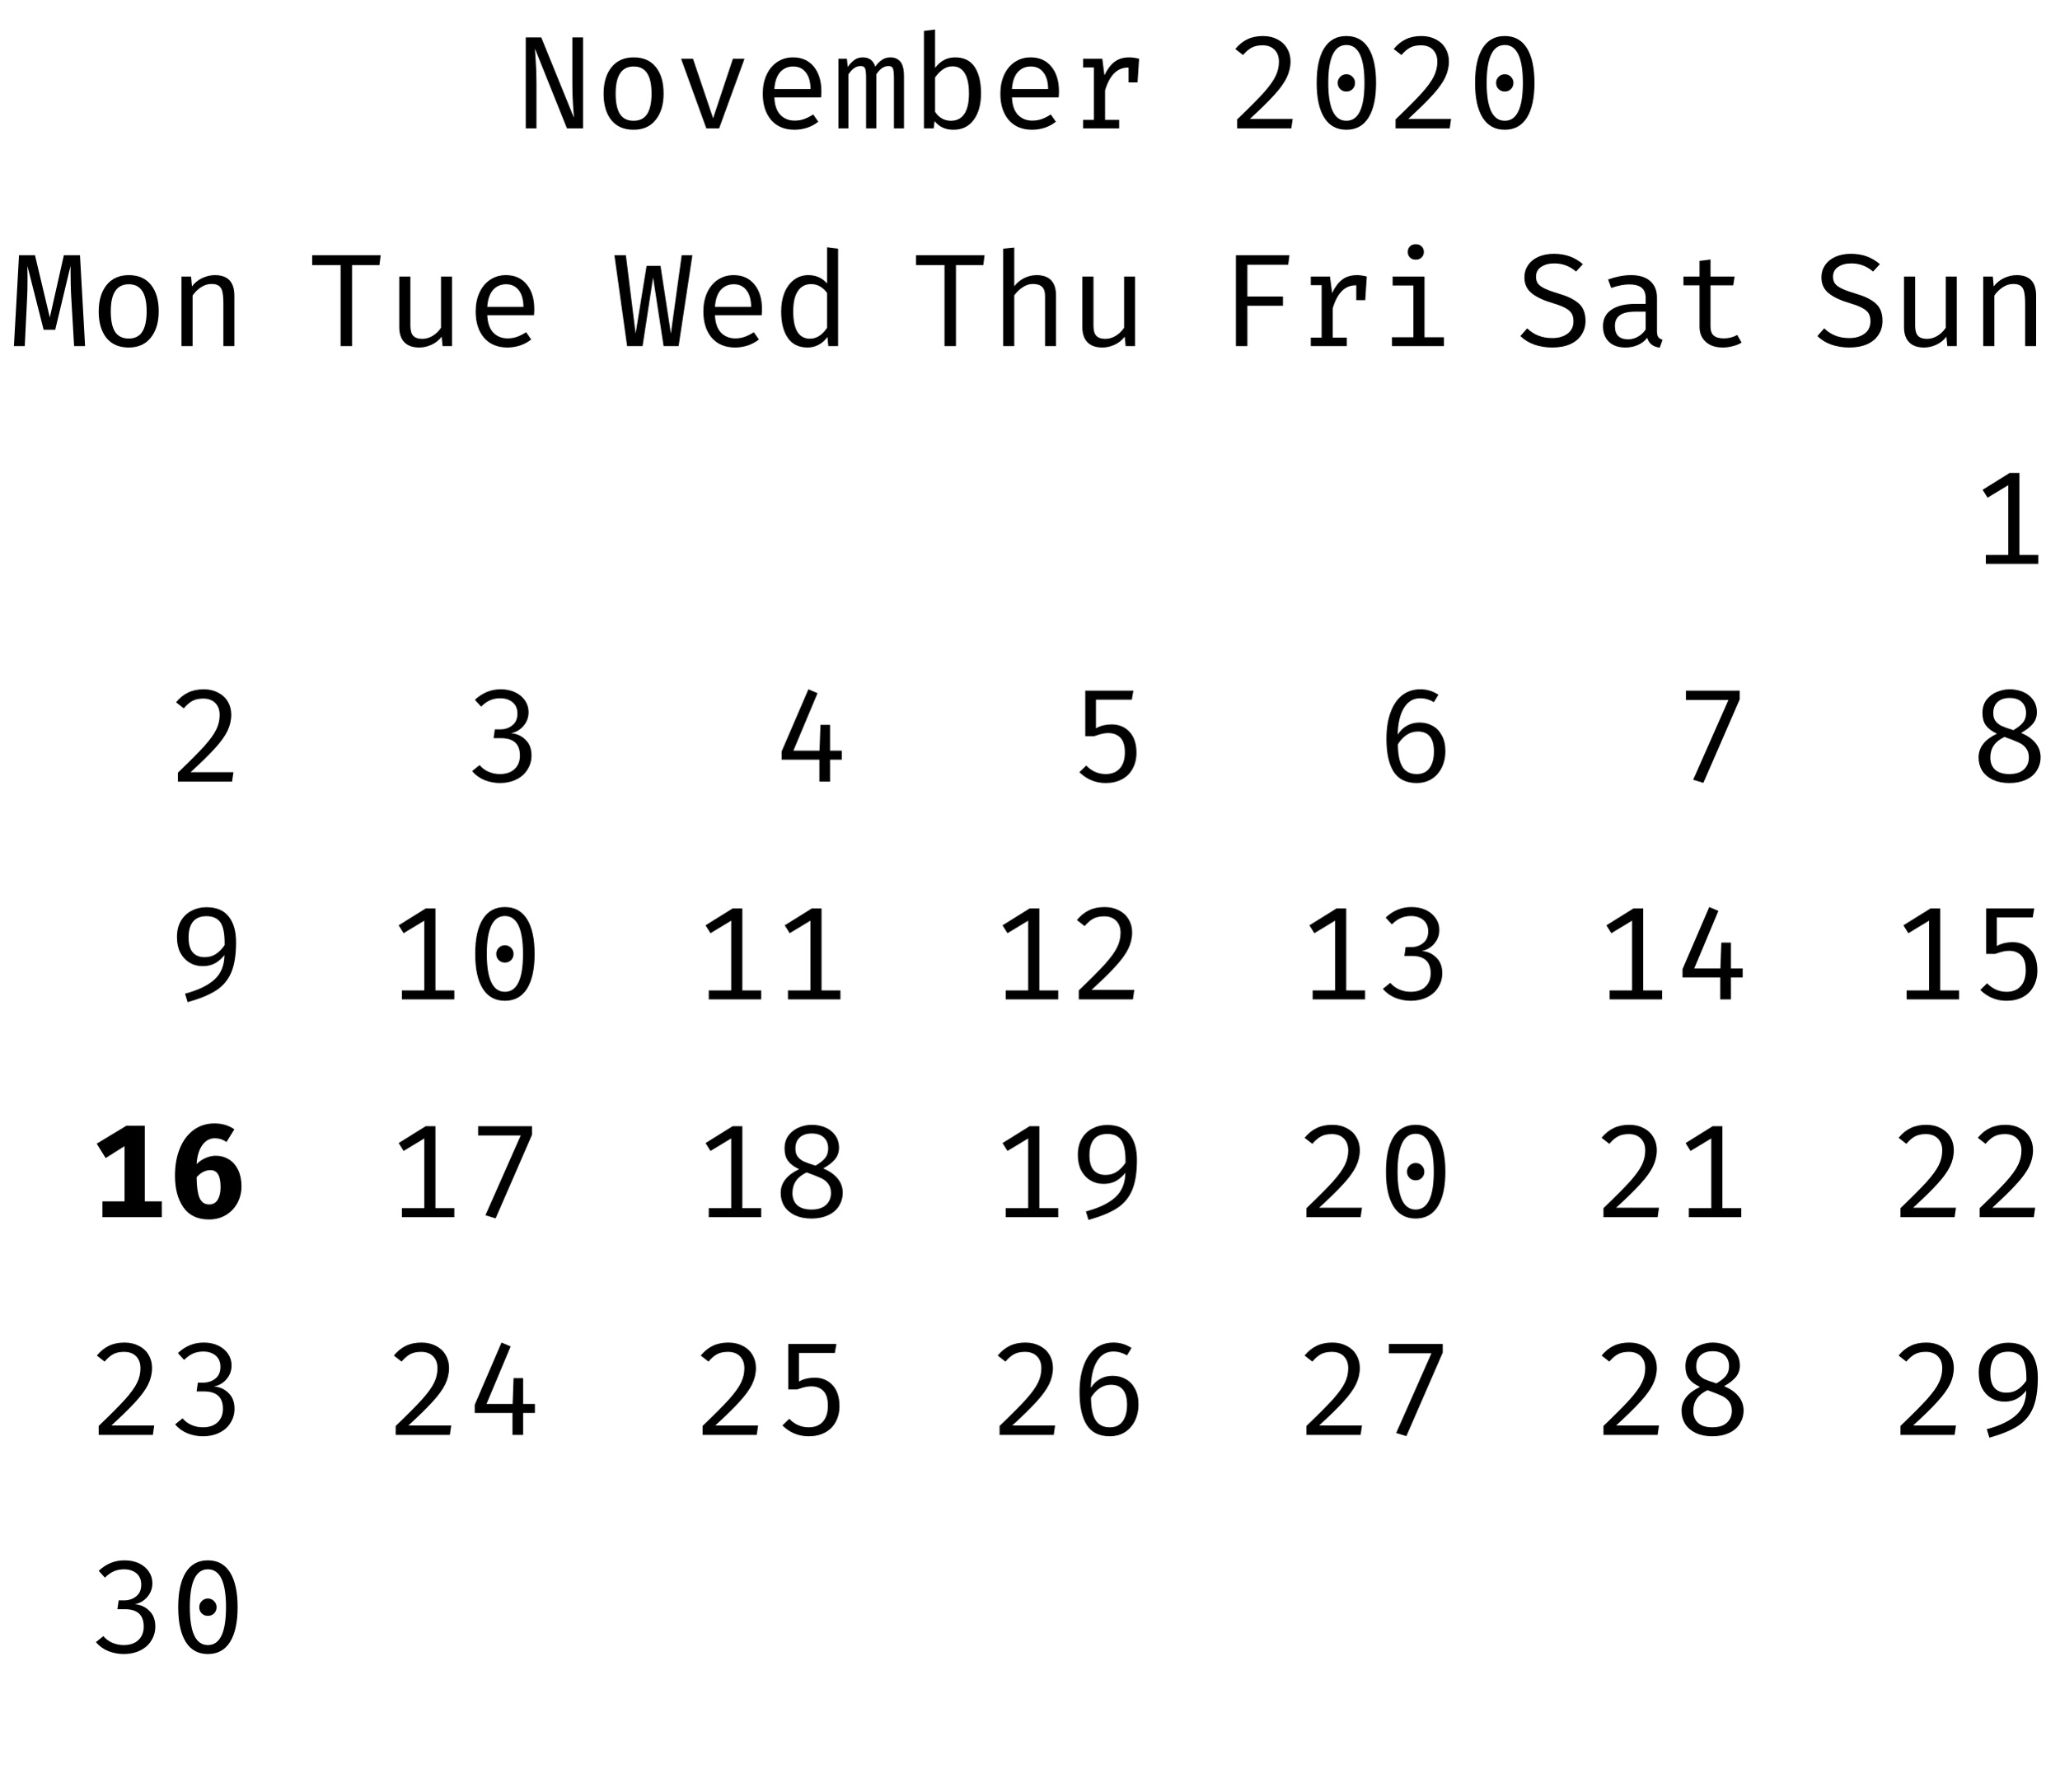
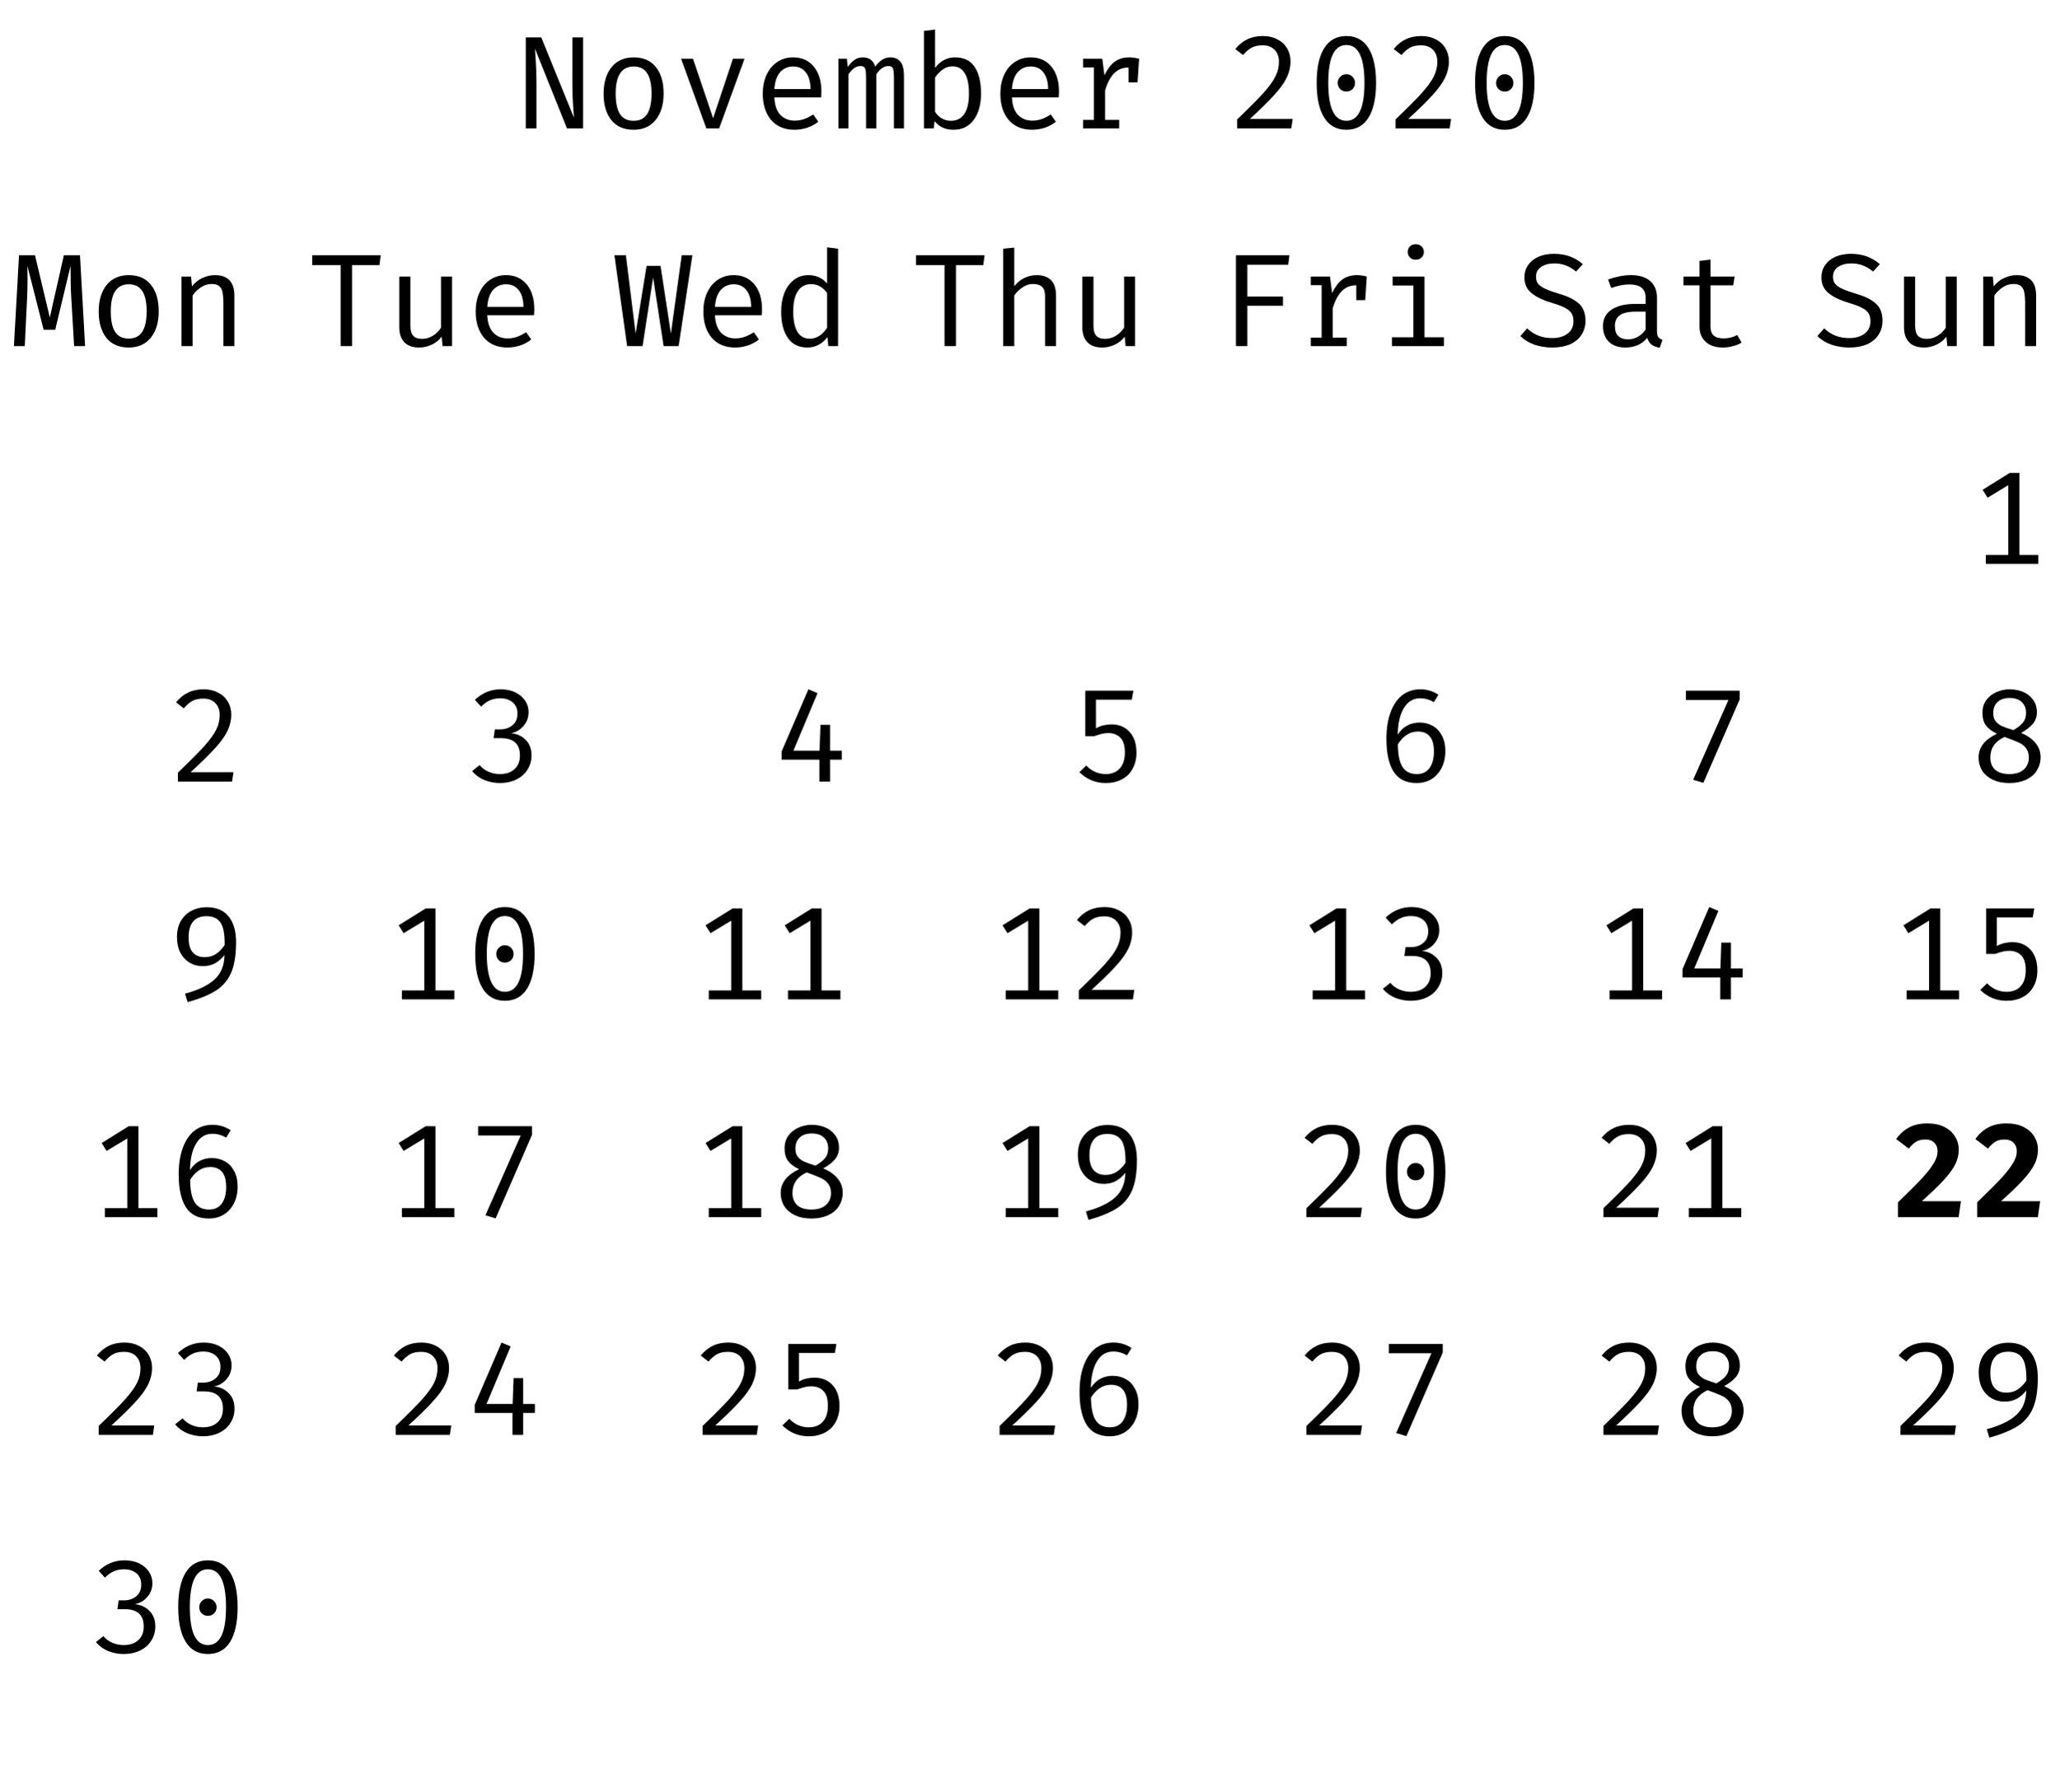
<svg xmlns="http://www.w3.org/2000/svg" xmlns:xlink="http://www.w3.org/1999/xlink" width="208pt" height="181pt" viewBox="0 0 208 181" version="1.1">
  <defs>
    <g>
      <symbol overflow="visible" id="glyph0-0">
        <path style="stroke:none;" d="M 6.797 -14 L 6.797 4.672 L 1.203 4.672 L 1.203 -14 Z M 6.078 -13.297 L 1.938 -13.297 L 1.938 3.969 L 6.078 3.969 Z M 4.094 -2.312 C 4.094 -2.207 4.055 -2.125 3.984 -2.062 C 3.922 -2.008 3.848 -1.984 3.766 -1.984 C 3.672 -1.984 3.586 -2.008 3.516 -2.062 C 3.453 -2.125 3.422 -2.207 3.422 -2.312 L 3.422 -3.422 C 3.891 -3.453 4.207 -3.539 4.375 -3.688 C 4.551 -3.832 4.641 -4.086 4.641 -4.453 C 4.641 -4.742 4.582 -4.969 4.469 -5.125 C 4.352 -5.289 4.141 -5.375 3.828 -5.375 C 3.566 -5.375 3.332 -5.32 3.125 -5.219 C 3.062 -5.195 3.004 -5.188 2.953 -5.188 C 2.859 -5.188 2.781 -5.211 2.719 -5.266 C 2.664 -5.328 2.641 -5.398 2.641 -5.484 C 2.641 -5.66 2.77 -5.789 3.031 -5.875 C 3.289 -5.969 3.57 -6.016 3.875 -6.016 C 4.406 -6.016 4.785 -5.867 5.016 -5.578 C 5.242 -5.297 5.359 -4.93 5.359 -4.484 C 5.359 -4.004 5.258 -3.633 5.062 -3.375 C 4.863 -3.125 4.539 -2.969 4.094 -2.906 Z M 3.297 -1.141 C 3.297 -1.266 3.336 -1.367 3.422 -1.453 C 3.516 -1.547 3.629 -1.594 3.766 -1.594 C 3.891 -1.594 3.992 -1.547 4.078 -1.453 C 4.172 -1.367 4.219 -1.266 4.219 -1.141 C 4.219 -0.992 4.172 -0.875 4.078 -0.781 C 3.992 -0.688 3.891 -0.641 3.766 -0.641 C 3.629 -0.641 3.516 -0.688 3.422 -0.781 C 3.336 -0.875 3.297 -0.992 3.297 -1.141 Z M 3.297 -1.141 " />
      </symbol>
      <symbol overflow="visible" id="glyph0-1">
        <path style="stroke:none;" d="M 2.031 -8.062 C 2.031 -8 2.055 -7.613 2.109 -6.906 C 2.16 -6.195 2.188 -5.426 2.188 -4.594 L 2.188 0 L 1.109 0 L 1.109 -9.188 L 2.672 -9.188 L 5.969 -1.078 L 5.938 -1.562 C 5.852 -2.656 5.812 -3.66 5.812 -4.578 L 5.812 -9.188 L 6.891 -9.188 L 6.891 0 L 5.266 0 Z M 2.031 -8.062 " />
      </symbol>
      <symbol overflow="visible" id="glyph0-2">
        <path style="stroke:none;" d="M 4.016 -7.172 C 4.984 -7.172 5.727 -6.844 6.25 -6.188 C 6.77 -5.539 7.031 -4.648 7.031 -3.516 C 7.031 -2.41 6.766 -1.523 6.234 -0.859 C 5.703 -0.191 4.957 0.141 4 0.141 C 3.031 0.141 2.281 -0.18 1.75 -0.828 C 1.227 -1.484 0.969 -2.375 0.969 -3.5 C 0.969 -4.613 1.234 -5.504 1.766 -6.172 C 2.297 -6.836 3.047 -7.172 4.016 -7.172 Z M 4.016 -6.25 C 3.398 -6.25 2.941 -6.02 2.641 -5.562 C 2.336 -5.113 2.188 -4.426 2.188 -3.5 C 2.188 -2.582 2.332 -1.895 2.625 -1.438 C 2.926 -0.988 3.383 -0.766 4 -0.766 C 4.613 -0.766 5.066 -0.988 5.359 -1.438 C 5.66 -1.895 5.812 -2.586 5.812 -3.516 C 5.812 -4.441 5.66 -5.129 5.359 -5.578 C 5.066 -6.023 4.617 -6.25 4.016 -6.25 Z M 4.016 -6.25 " />
      </symbol>
      <symbol overflow="visible" id="glyph0-3">
        <path style="stroke:none;" d="M 4.641 0 L 3.344 0 L 0.797 -7.031 L 2 -7.031 L 4.031 -1.016 L 6.031 -7.031 L 7.203 -7.031 Z M 4.641 0 " />
      </symbol>
      <symbol overflow="visible" id="glyph0-4">
        <path style="stroke:none;" d="M 2.219 -3.125 C 2.25 -2.344 2.453 -1.754 2.828 -1.359 C 3.211 -0.973 3.691 -0.781 4.266 -0.781 C 4.609 -0.781 4.926 -0.832 5.219 -0.938 C 5.508 -1.039 5.816 -1.195 6.141 -1.406 L 6.656 -0.672 C 6.332 -0.41 5.957 -0.207 5.531 -0.062 C 5.113 0.07 4.691 0.141 4.266 0.141 C 3.254 0.141 2.461 -0.188 1.891 -0.844 C 1.328 -1.508 1.047 -2.395 1.047 -3.5 C 1.047 -4.207 1.172 -4.836 1.422 -5.391 C 1.672 -5.941 2.023 -6.375 2.484 -6.688 C 2.953 -7.008 3.492 -7.172 4.109 -7.172 C 4.992 -7.172 5.691 -6.859 6.203 -6.234 C 6.711 -5.617 6.969 -4.781 6.969 -3.719 C 6.969 -3.508 6.957 -3.312 6.938 -3.125 Z M 4.125 -6.25 C 3.582 -6.25 3.141 -6.055 2.797 -5.672 C 2.461 -5.285 2.27 -4.719 2.219 -3.969 L 5.875 -3.969 C 5.863 -4.707 5.703 -5.27 5.391 -5.656 C 5.086 -6.051 4.664 -6.25 4.125 -6.25 Z M 4.125 -6.25 " />
      </symbol>
      <symbol overflow="visible" id="glyph0-5">
        <path style="stroke:none;" d="M 5.953 -7.172 C 6.359 -7.172 6.688 -7.031 6.938 -6.75 C 7.188 -6.469 7.312 -5.957 7.312 -5.219 L 7.312 0 L 6.297 0 L 6.297 -5.031 C 6.297 -5.52 6.266 -5.852 6.203 -6.031 C 6.141 -6.207 5.988 -6.297 5.75 -6.297 C 5.289 -6.297 4.879 -6.016 4.516 -5.453 L 4.516 0 L 3.484 0 L 3.484 -5.031 C 3.484 -5.52 3.453 -5.852 3.391 -6.031 C 3.328 -6.207 3.176 -6.297 2.938 -6.297 C 2.477 -6.297 2.066 -6.016 1.703 -5.453 L 1.703 0 L 0.688 0 L 0.688 -7.031 L 1.547 -7.031 L 1.625 -6.203 C 1.844 -6.504 2.066 -6.738 2.297 -6.906 C 2.535 -7.082 2.816 -7.172 3.141 -7.172 C 3.797 -7.172 4.219 -6.859 4.406 -6.234 C 4.625 -6.535 4.852 -6.766 5.094 -6.922 C 5.332 -7.086 5.617 -7.172 5.953 -7.172 Z M 5.953 -7.172 " />
      </symbol>
      <symbol overflow="visible" id="glyph0-6">
        <path style="stroke:none;" d="M 2.453 -6.109 C 2.992 -6.816 3.664 -7.172 4.469 -7.172 C 5.363 -7.172 6.023 -6.848 6.453 -6.203 C 6.879 -5.566 7.094 -4.672 7.094 -3.516 C 7.094 -2.41 6.848 -1.523 6.359 -0.859 C 5.867 -0.191 5.188 0.141 4.312 0.141 C 3.5 0.141 2.863 -0.148 2.406 -0.734 L 2.312 0 L 1.328 0 L 1.328 -9.844 L 2.453 -9.984 Z M 4.047 -0.766 C 4.641 -0.766 5.094 -0.992 5.406 -1.453 C 5.719 -1.91 5.875 -2.598 5.875 -3.516 C 5.875 -4.422 5.734 -5.102 5.453 -5.562 C 5.172 -6.031 4.758 -6.266 4.219 -6.266 C 3.852 -6.266 3.52 -6.156 3.219 -5.938 C 2.926 -5.727 2.672 -5.461 2.453 -5.141 L 2.453 -1.672 C 2.641 -1.379 2.867 -1.156 3.141 -1 C 3.422 -0.844 3.723 -0.766 4.047 -0.766 Z M 4.047 -0.766 " />
      </symbol>
      <symbol overflow="visible" id="glyph0-7">
        <path style="stroke:none;" d="M 6.078 -7.172 C 6.359 -7.172 6.688 -7.125 7.062 -7.031 L 6.906 -4.641 L 6 -4.641 L 6 -6.141 L 5.938 -6.141 C 4.852 -6.141 4.082 -5.367 3.625 -3.828 L 3.625 -0.859 L 5.047 -0.859 L 5.047 0 L 1.406 0 L 1.406 -0.859 L 2.5 -0.859 L 2.5 -6.156 L 1.406 -6.156 L 1.406 -7.031 L 3.344 -7.031 L 3.562 -5.359 C 3.844 -5.961 4.18 -6.414 4.578 -6.719 C 4.973 -7.02 5.473 -7.172 6.078 -7.172 Z M 6.078 -7.172 " />
      </symbol>
      <symbol overflow="visible" id="glyph0-8">
        <path style="stroke:none;" d="" />
      </symbol>
      <symbol overflow="visible" id="glyph0-9">
        <path style="stroke:none;" d="M 3.578 -9.328 C 4.141 -9.328 4.629 -9.211 5.047 -8.984 C 5.473 -8.766 5.797 -8.461 6.016 -8.078 C 6.242 -7.691 6.359 -7.254 6.359 -6.766 C 6.359 -6.203 6.227 -5.648 5.969 -5.109 C 5.707 -4.578 5.285 -3.992 4.703 -3.359 C 4.129 -2.723 3.312 -1.922 2.25 -0.953 L 6.578 -0.953 L 6.438 0 L 0.969 0 L 0.969 -0.906 C 2.164 -2.051 3.055 -2.945 3.641 -3.594 C 4.223 -4.25 4.625 -4.805 4.844 -5.266 C 5.07 -5.723 5.188 -6.211 5.188 -6.734 C 5.188 -7.242 5.039 -7.645 4.75 -7.938 C 4.457 -8.238 4.051 -8.391 3.531 -8.391 C 3.094 -8.391 2.727 -8.312 2.438 -8.156 C 2.156 -8.008 1.863 -7.758 1.562 -7.406 L 0.781 -8.016 C 1.145 -8.461 1.551 -8.789 2 -9 C 2.445 -9.219 2.973 -9.328 3.578 -9.328 Z M 3.578 -9.328 " />
      </symbol>
      <symbol overflow="visible" id="glyph0-10">
        <path style="stroke:none;" d="M 4 -9.328 C 4.977 -9.328 5.723 -8.922 6.234 -8.109 C 6.742 -7.297 7 -6.125 7 -4.594 C 7 -3.062 6.742 -1.891 6.234 -1.078 C 5.723 -0.266 4.977 0.141 4 0.141 C 3.02 0.141 2.273 -0.266 1.766 -1.078 C 1.254 -1.891 1 -3.062 1 -4.594 C 1 -6.125 1.254 -7.297 1.766 -8.109 C 2.273 -8.922 3.02 -9.328 4 -9.328 Z M 4 -8.422 C 2.781 -8.422 2.172 -7.145 2.172 -4.594 C 2.172 -2.039 2.781 -0.766 4 -0.766 C 5.219 -0.766 5.828 -2.039 5.828 -4.594 C 5.828 -7.145 5.219 -8.422 4 -8.422 Z M 4 -5.469 C 4.25 -5.469 4.457 -5.379 4.625 -5.203 C 4.789 -5.035 4.875 -4.832 4.875 -4.594 C 4.875 -4.344 4.789 -4.133 4.625 -3.969 C 4.457 -3.801 4.25 -3.719 4 -3.719 C 3.75 -3.719 3.539 -3.801 3.375 -3.969 C 3.207 -4.133 3.125 -4.344 3.125 -4.594 C 3.125 -4.832 3.207 -5.035 3.375 -5.203 C 3.539 -5.379 3.75 -5.469 4 -5.469 Z M 4 -5.469 " />
      </symbol>
      <symbol overflow="visible" id="glyph0-11">
        <path style="stroke:none;" d="M 7.156 -2.547 C 7.156 -2.016 7.02 -1.547 6.75 -1.141 C 6.488 -0.734 6.102 -0.414 5.594 -0.188 C 5.094 0.031 4.492 0.141 3.797 0.141 C 3.129 0.141 2.52 0.039 1.969 -0.156 C 1.426 -0.352 0.961 -0.641 0.578 -1.016 L 1.266 -1.797 C 1.598 -1.473 1.973 -1.227 2.391 -1.062 C 2.805 -0.895 3.281 -0.812 3.812 -0.812 C 4.414 -0.812 4.922 -0.957 5.328 -1.25 C 5.734 -1.539 5.938 -1.961 5.938 -2.516 C 5.938 -2.828 5.879 -3.082 5.766 -3.281 C 5.648 -3.488 5.445 -3.672 5.156 -3.828 C 4.875 -3.992 4.469 -4.156 3.938 -4.312 C 2.945 -4.602 2.207 -4.945 1.719 -5.344 C 1.227 -5.738 0.984 -6.273 0.984 -6.953 C 0.984 -7.41 1.109 -7.82 1.359 -8.188 C 1.609 -8.551 1.957 -8.832 2.406 -9.031 C 2.863 -9.227 3.379 -9.328 3.953 -9.328 C 4.555 -9.328 5.098 -9.238 5.578 -9.062 C 6.055 -8.883 6.492 -8.625 6.891 -8.281 L 6.203 -7.531 C 5.566 -8.082 4.832 -8.359 4 -8.359 C 3.469 -8.359 3.023 -8.238 2.672 -8 C 2.328 -7.77 2.156 -7.438 2.156 -7 C 2.156 -6.727 2.223 -6.5 2.359 -6.312 C 2.504 -6.125 2.742 -5.953 3.078 -5.797 C 3.41 -5.641 3.875 -5.473 4.469 -5.297 C 5.32 -5.055 5.984 -4.734 6.453 -4.328 C 6.922 -3.93 7.156 -3.336 7.156 -2.547 Z M 7.156 -2.547 " />
      </symbol>
      <symbol overflow="visible" id="glyph0-12">
        <path style="stroke:none;" d="M 2.453 -2.047 C 2.453 -1.586 2.547 -1.254 2.734 -1.047 C 2.93 -0.836 3.234 -0.734 3.641 -0.734 C 4.016 -0.734 4.375 -0.836 4.719 -1.047 C 5.062 -1.266 5.336 -1.535 5.547 -1.859 L 5.547 -7.031 L 6.656 -7.031 L 6.656 0 L 5.703 0 L 5.609 -0.953 C 5.336 -0.598 5 -0.328 4.594 -0.141 C 4.188 0.047 3.773 0.141 3.359 0.141 C 2.691 0.141 2.188 -0.035 1.844 -0.391 C 1.5 -0.742 1.328 -1.254 1.328 -1.922 L 1.328 -7.031 L 2.453 -7.031 Z M 2.453 -2.047 " />
      </symbol>
      <symbol overflow="visible" id="glyph0-13">
        <path style="stroke:none;" d="M 1.328 -7.031 L 2.297 -7.031 L 2.391 -6.031 C 2.66 -6.395 3.004 -6.676 3.422 -6.875 C 3.848 -7.07 4.273 -7.172 4.703 -7.172 C 6.016 -7.172 6.672 -6.477 6.672 -5.094 L 6.672 0 L 5.562 0 L 5.562 -4.266 C 5.562 -4.785 5.531 -5.18 5.469 -5.453 C 5.414 -5.734 5.301 -5.941 5.125 -6.078 C 4.957 -6.211 4.703 -6.281 4.359 -6.281 C 3.973 -6.281 3.609 -6.16 3.266 -5.922 C 2.93 -5.691 2.66 -5.422 2.453 -5.109 L 2.453 0 L 1.328 0 Z M 1.328 -7.031 " />
      </symbol>
      <symbol overflow="visible" id="glyph0-14">
        <path style="stroke:none;" d="M 6.891 -0.906 L 6.891 0 L 1.594 0 L 1.594 -0.906 L 3.859 -0.906 L 3.859 -7.953 L 1.766 -6.688 L 1.266 -7.484 L 4 -9.188 L 4.984 -9.188 L 4.984 -0.906 Z M 6.891 -0.906 " />
      </symbol>
      <symbol overflow="visible" id="glyph0-15">
        <path style="stroke:none;" d="M 7.594 0 L 6.484 0 L 6.203 -4.797 C 6.148 -5.641 6.125 -6.742 6.125 -8.109 L 4.578 -1.656 L 3.406 -1.656 L 1.766 -8.109 C 1.773 -7.797 1.781 -7.375 1.781 -6.844 C 1.781 -6.02 1.766 -5.336 1.734 -4.797 L 1.5 0 L 0.406 0 L 0.922 -9.188 L 2.531 -9.188 L 4.031 -2.891 L 5.453 -9.188 L 7.078 -9.188 Z M 7.594 0 " />
      </symbol>
      <symbol overflow="visible" id="glyph0-16">
        <path style="stroke:none;" d="M 4.562 0 L 3.406 0 L 3.406 -8.188 L 0.531 -8.188 L 0.531 -9.188 L 7.453 -9.188 L 7.328 -8.188 L 4.562 -8.188 Z M 4.562 0 " />
      </symbol>
      <symbol overflow="visible" id="glyph0-17">
        <path style="stroke:none;" d="M 3.578 -9.328 C 4.141 -9.328 4.633 -9.223 5.062 -9.016 C 5.488 -8.805 5.816 -8.523 6.047 -8.172 C 6.273 -7.828 6.391 -7.445 6.391 -7.031 C 6.391 -6.488 6.219 -6.02 5.875 -5.625 C 5.531 -5.227 5.109 -4.984 4.609 -4.891 C 5.191 -4.848 5.68 -4.629 6.078 -4.234 C 6.484 -3.848 6.688 -3.316 6.688 -2.641 C 6.688 -2.117 6.551 -1.645 6.281 -1.219 C 6.02 -0.789 5.645 -0.457 5.156 -0.219 C 4.676 0.02 4.125 0.141 3.5 0.141 C 2.957 0.141 2.438 0.039 1.938 -0.156 C 1.438 -0.363 1.02 -0.664 0.688 -1.062 L 1.438 -1.672 C 1.688 -1.379 1.988 -1.156 2.344 -1 C 2.707 -0.844 3.086 -0.766 3.484 -0.766 C 4.117 -0.766 4.613 -0.93 4.969 -1.266 C 5.332 -1.598 5.516 -2.055 5.516 -2.641 C 5.516 -3.805 4.879 -4.391 3.609 -4.391 L 2.859 -4.391 L 2.984 -5.281 L 3.531 -5.281 C 4.008 -5.281 4.414 -5.414 4.75 -5.688 C 5.094 -5.957 5.266 -6.352 5.266 -6.875 C 5.266 -7.363 5.102 -7.742 4.781 -8.016 C 4.457 -8.285 4.039 -8.422 3.531 -8.422 C 3.145 -8.422 2.801 -8.352 2.5 -8.219 C 2.207 -8.094 1.906 -7.879 1.594 -7.578 L 0.969 -8.266 C 1.719 -8.973 2.586 -9.328 3.578 -9.328 Z M 3.578 -9.328 " />
      </symbol>
      <symbol overflow="visible" id="glyph0-18">
        <path style="stroke:none;" d="M 6.547 0 L 5.031 0 L 3.969 -6.938 L 2.906 0 L 1.344 0 L 0.062 -9.188 L 1.219 -9.188 L 2.203 -1.266 L 3.312 -8.109 L 4.719 -8.109 L 5.766 -1.266 L 6.859 -9.188 L 7.938 -9.188 Z M 6.547 0 " />
      </symbol>
      <symbol overflow="visible" id="glyph0-19">
        <path style="stroke:none;" d="M 6.656 -9.844 L 6.656 0 L 5.672 0 L 5.578 -0.922 C 5.316 -0.566 5.016 -0.301 4.672 -0.125 C 4.336 0.051 3.973 0.141 3.578 0.141 C 2.691 0.141 2.023 -0.18 1.578 -0.828 C 1.129 -1.473 0.906 -2.363 0.906 -3.5 C 0.906 -4.207 1.016 -4.836 1.234 -5.391 C 1.461 -5.941 1.781 -6.375 2.188 -6.688 C 2.602 -7.008 3.094 -7.172 3.656 -7.172 C 4.426 -7.172 5.055 -6.891 5.547 -6.328 L 5.547 -9.984 Z M 3.938 -6.266 C 3.352 -6.266 2.906 -6.031 2.594 -5.562 C 2.281 -5.102 2.125 -4.414 2.125 -3.5 C 2.125 -2.594 2.266 -1.906 2.547 -1.438 C 2.836 -0.977 3.258 -0.75 3.812 -0.75 C 4.477 -0.75 5.055 -1.117 5.547 -1.859 L 5.547 -5.359 C 5.348 -5.648 5.109 -5.875 4.828 -6.031 C 4.555 -6.188 4.258 -6.266 3.938 -6.266 Z M 3.938 -6.266 " />
      </symbol>
      <symbol overflow="visible" id="glyph0-20">
        <path style="stroke:none;" d="M 7.031 -2.219 L 5.844 -2.219 L 5.844 0 L 4.766 0 L 4.766 -2.219 L 0.953 -2.219 L 0.953 -3.047 L 3.656 -9.328 L 4.578 -8.938 L 2.141 -3.125 L 4.781 -3.125 L 4.875 -5.734 L 5.844 -5.734 L 5.844 -3.125 L 7.031 -3.125 Z M 7.031 -2.219 " />
      </symbol>
      <symbol overflow="visible" id="glyph0-21">
        <path style="stroke:none;" d="M 2.453 -6.047 C 2.723 -6.398 3.055 -6.676 3.453 -6.875 C 3.859 -7.07 4.273 -7.172 4.703 -7.172 C 6.016 -7.172 6.672 -6.477 6.672 -5.094 L 6.672 0 L 5.562 0 L 5.562 -5.078 C 5.562 -5.492 5.461 -5.797 5.266 -5.984 C 5.066 -6.18 4.754 -6.281 4.328 -6.281 C 3.961 -6.281 3.609 -6.16 3.266 -5.922 C 2.93 -5.691 2.66 -5.426 2.453 -5.125 L 2.453 0 L 1.328 0 L 1.328 -9.844 L 2.453 -9.953 Z M 2.453 -6.047 " />
      </symbol>
      <symbol overflow="visible" id="glyph0-22">
        <path style="stroke:none;" d="M 6.328 -8.281 L 2.703 -8.281 L 2.703 -5.391 C 2.961 -5.535 3.219 -5.633 3.469 -5.688 C 3.727 -5.75 4 -5.781 4.281 -5.781 C 5.039 -5.781 5.648 -5.523 6.109 -5.016 C 6.566 -4.516 6.797 -3.812 6.797 -2.906 C 6.797 -2.301 6.664 -1.766 6.406 -1.297 C 6.156 -0.836 5.797 -0.484 5.328 -0.234 C 4.859 0.016 4.312 0.141 3.688 0.141 C 2.664 0.141 1.781 -0.223 1.031 -0.953 L 1.719 -1.625 C 2.281 -1.051 2.938 -0.766 3.688 -0.766 C 4.301 -0.766 4.773 -0.953 5.109 -1.328 C 5.453 -1.703 5.625 -2.242 5.625 -2.953 C 5.625 -3.641 5.473 -4.133 5.172 -4.438 C 4.867 -4.75 4.461 -4.906 3.953 -4.906 C 3.711 -4.906 3.492 -4.879 3.297 -4.828 C 3.109 -4.785 2.852 -4.707 2.531 -4.594 L 1.625 -4.594 L 1.625 -9.188 L 6.484 -9.188 Z M 6.328 -8.281 " />
      </symbol>
      <symbol overflow="visible" id="glyph0-23">
        <path style="stroke:none;" d="M 3 -5.016 L 6.594 -5.016 L 6.594 -4.078 L 3 -4.078 L 3 0 L 1.844 0 L 1.844 -9.188 L 7.25 -9.188 L 7.125 -8.219 L 3 -8.219 Z M 3 -5.016 " />
      </symbol>
      <symbol overflow="visible" id="glyph0-24">
        <path style="stroke:none;" d="M 4 -10.297 C 4.25 -10.297 4.445 -10.223 4.594 -10.078 C 4.75 -9.93 4.828 -9.742 4.828 -9.516 C 4.828 -9.285 4.75 -9.098 4.594 -8.953 C 4.445 -8.805 4.25 -8.734 4 -8.734 C 3.758 -8.734 3.566 -8.805 3.422 -8.953 C 3.273 -9.098 3.203 -9.285 3.203 -9.516 C 3.203 -9.742 3.273 -9.93 3.422 -10.078 C 3.566 -10.223 3.758 -10.297 4 -10.297 Z M 4.891 -0.891 L 6.859 -0.891 L 6.859 0 L 1.609 0 L 1.609 -0.891 L 3.766 -0.891 L 3.766 -6.125 L 1.672 -6.125 L 1.672 -7.031 L 4.891 -7.031 Z M 4.891 -0.891 " />
      </symbol>
      <symbol overflow="visible" id="glyph0-25">
        <path style="stroke:none;" d="M 4.391 -5.969 C 4.879 -5.969 5.316 -5.859 5.703 -5.641 C 6.098 -5.43 6.41 -5.109 6.641 -4.672 C 6.879 -4.242 7 -3.719 7 -3.094 C 7 -2.438 6.867 -1.859 6.609 -1.359 C 6.348 -0.867 6 -0.492 5.562 -0.234 C 5.133 0.016 4.648 0.141 4.109 0.141 C 3.035 0.141 2.254 -0.242 1.766 -1.016 C 1.285 -1.785 1.047 -2.891 1.047 -4.328 C 1.047 -5.336 1.18 -6.219 1.453 -6.969 C 1.723 -7.727 2.113 -8.312 2.625 -8.719 C 3.145 -9.125 3.758 -9.328 4.469 -9.328 C 5.133 -9.328 5.742 -9.145 6.297 -8.781 L 5.844 -8.031 C 5.414 -8.289 4.953 -8.422 4.453 -8.422 C 3.754 -8.422 3.207 -8.094 2.812 -7.438 C 2.414 -6.781 2.207 -5.883 2.188 -4.75 C 2.469 -5.176 2.789 -5.484 3.156 -5.672 C 3.52 -5.867 3.93 -5.969 4.391 -5.969 Z M 4.109 -0.766 C 4.672 -0.766 5.098 -0.961 5.391 -1.359 C 5.691 -1.766 5.844 -2.328 5.844 -3.047 C 5.844 -4.391 5.301 -5.062 4.219 -5.062 C 3.789 -5.062 3.406 -4.941 3.062 -4.703 C 2.727 -4.473 2.441 -4.16 2.203 -3.766 C 2.211 -2.723 2.367 -1.961 2.672 -1.484 C 2.973 -1.004 3.453 -0.766 4.109 -0.766 Z M 4.109 -0.766 " />
      </symbol>
      <symbol overflow="visible" id="glyph0-26">
        <path style="stroke:none;" d="M 6.375 -1.531 C 6.375 -1.258 6.414 -1.055 6.5 -0.922 C 6.594 -0.797 6.738 -0.703 6.938 -0.641 L 6.656 0.156 C 5.977 0.07 5.555 -0.258 5.391 -0.844 C 5.141 -0.52 4.82 -0.273 4.438 -0.109 C 4.062 0.055 3.645 0.141 3.188 0.141 C 2.477 0.141 1.922 -0.051 1.516 -0.438 C 1.117 -0.832 0.922 -1.359 0.922 -2.016 C 0.922 -2.734 1.203 -3.285 1.766 -3.672 C 2.328 -4.066 3.141 -4.266 4.203 -4.266 L 5.234 -4.266 L 5.234 -4.844 C 5.234 -5.332 5.094 -5.688 4.812 -5.906 C 4.531 -6.125 4.117 -6.234 3.578 -6.234 C 3.035 -6.234 2.426 -6.113 1.75 -5.875 L 1.438 -6.734 C 2.258 -7.023 3.031 -7.172 3.75 -7.172 C 4.602 -7.172 5.254 -6.969 5.703 -6.562 C 6.148 -6.164 6.375 -5.613 6.375 -4.906 Z M 3.469 -0.688 C 3.812 -0.688 4.141 -0.773 4.453 -0.953 C 4.773 -1.129 5.035 -1.375 5.234 -1.688 L 5.234 -3.484 L 4.219 -3.484 C 3.477 -3.484 2.941 -3.359 2.609 -3.109 C 2.285 -2.867 2.125 -2.508 2.125 -2.031 C 2.125 -1.133 2.57 -0.688 3.469 -0.688 Z M 3.469 -0.688 " />
      </symbol>
      <symbol overflow="visible" id="glyph0-27">
        <path style="stroke:none;" d="M 6.922 -0.359 C 6.68 -0.203 6.391 -0.082 6.047 0 C 5.703 0.094 5.363 0.141 5.031 0.141 C 4.289 0.141 3.711 -0.051 3.297 -0.438 C 2.879 -0.82 2.672 -1.328 2.672 -1.953 L 2.672 -6.141 L 1.047 -6.141 L 1.047 -7.031 L 2.672 -7.031 L 2.672 -8.609 L 3.781 -8.75 L 3.781 -7.031 L 6.219 -7.031 L 6.078 -6.141 L 3.781 -6.141 L 3.781 -1.969 C 3.781 -1.57 3.883 -1.273 4.094 -1.078 C 4.312 -0.879 4.656 -0.781 5.125 -0.781 C 5.602 -0.781 6.055 -0.895 6.484 -1.125 Z M 6.922 -0.359 " />
      </symbol>
      <symbol overflow="visible" id="glyph0-28">
        <path style="stroke:none;" d="M 2.031 -0.188 L 5.594 -8.25 L 1.297 -8.25 L 1.297 -9.188 L 6.734 -9.188 L 6.734 -8.312 L 3.062 0.125 Z M 2.031 -0.188 " />
      </symbol>
      <symbol overflow="visible" id="glyph0-29">
        <path style="stroke:none;" d="M 6.75 -7 C 6.75 -6.562 6.613 -6.176 6.344 -5.844 C 6.07 -5.52 5.676 -5.211 5.156 -4.922 C 5.781 -4.66 6.266 -4.32 6.609 -3.906 C 6.953 -3.488 7.125 -3.008 7.125 -2.469 C 7.125 -1.969 6.992 -1.516 6.734 -1.109 C 6.484 -0.711 6.117 -0.406 5.641 -0.188 C 5.16 0.031 4.602 0.141 3.969 0.141 C 3.332 0.141 2.773 0.031 2.297 -0.188 C 1.828 -0.414 1.469 -0.723 1.219 -1.109 C 0.977 -1.504 0.859 -1.945 0.859 -2.438 C 0.859 -3.457 1.477 -4.258 2.719 -4.844 C 2.207 -5.082 1.832 -5.363 1.594 -5.688 C 1.363 -6.008 1.25 -6.426 1.25 -6.938 C 1.25 -7.457 1.383 -7.898 1.656 -8.266 C 1.938 -8.629 2.285 -8.895 2.703 -9.062 C 3.129 -9.238 3.562 -9.328 4 -9.328 C 4.469 -9.328 4.91 -9.242 5.328 -9.078 C 5.742 -8.91 6.082 -8.648 6.344 -8.297 C 6.613 -7.941 6.75 -7.508 6.75 -7 Z M 2.344 -6.922 C 2.344 -6.578 2.422 -6.305 2.578 -6.109 C 2.734 -5.91 2.938 -5.75 3.188 -5.625 C 3.445 -5.508 3.844 -5.367 4.375 -5.203 C 4.82 -5.461 5.145 -5.719 5.344 -5.969 C 5.551 -6.227 5.656 -6.551 5.656 -6.938 C 5.656 -7.406 5.508 -7.773 5.219 -8.047 C 4.926 -8.316 4.52 -8.453 4 -8.453 C 3.477 -8.453 3.07 -8.316 2.781 -8.047 C 2.488 -7.785 2.344 -7.41 2.344 -6.922 Z M 5.938 -2.438 C 5.938 -2.832 5.836 -3.148 5.641 -3.391 C 5.453 -3.641 5.195 -3.832 4.875 -3.969 C 4.562 -4.113 4.098 -4.297 3.484 -4.516 C 2.523 -4.078 2.047 -3.383 2.047 -2.438 C 2.047 -1.914 2.207 -1.504 2.531 -1.203 C 2.863 -0.91 3.344 -0.766 3.969 -0.766 C 4.594 -0.766 5.078 -0.914 5.422 -1.219 C 5.766 -1.531 5.938 -1.938 5.938 -2.438 Z M 5.938 -2.438 " />
      </symbol>
      <symbol overflow="visible" id="glyph0-30">
        <path style="stroke:none;" d="M 3.859 -9.312 C 4.859 -9.312 5.602 -9 6.094 -8.375 C 6.594 -7.758 6.844 -6.891 6.844 -5.766 C 6.844 -4.484 6.676 -3.457 6.344 -2.688 C 6.008 -1.926 5.5 -1.328 4.812 -0.891 C 4.125 -0.453 3.172 -0.062 1.953 0.281 L 1.688 -0.578 C 3 -0.922 3.988 -1.395 4.656 -2 C 5.32 -2.602 5.66 -3.43 5.672 -4.484 C 5.43 -4.16 5.129 -3.891 4.766 -3.672 C 4.398 -3.461 3.973 -3.359 3.484 -3.359 C 2.984 -3.359 2.535 -3.477 2.141 -3.719 C 1.742 -3.957 1.43 -4.297 1.203 -4.734 C 0.984 -5.172 0.875 -5.691 0.875 -6.297 C 0.875 -6.93 1.004 -7.473 1.266 -7.922 C 1.535 -8.379 1.895 -8.723 2.344 -8.953 C 2.789 -9.191 3.297 -9.312 3.859 -9.312 Z M 3.672 -4.266 C 4.098 -4.266 4.473 -4.367 4.797 -4.578 C 5.129 -4.797 5.426 -5.098 5.688 -5.484 C 5.707 -6.555 5.57 -7.312 5.281 -7.75 C 4.988 -8.188 4.516 -8.406 3.859 -8.406 C 3.254 -8.406 2.801 -8.223 2.5 -7.859 C 2.195 -7.492 2.047 -6.957 2.047 -6.25 C 2.047 -5.57 2.188 -5.07 2.469 -4.75 C 2.75 -4.426 3.148 -4.266 3.672 -4.266 Z M 3.672 -4.266 " />
      </symbol>
      <symbol overflow="visible" id="glyph1-0">
        <path style="stroke:none;" d="M 6.797 -14 L 6.797 4.672 L 1.203 4.672 L 1.203 -14 Z M 6.078 -13.297 L 1.938 -13.297 L 1.938 3.969 L 6.078 3.969 Z M 4.094 -2.312 C 4.094 -2.207 4.055 -2.125 3.984 -2.062 C 3.922 -2.008 3.848 -1.984 3.766 -1.984 C 3.672 -1.984 3.586 -2.008 3.516 -2.062 C 3.453 -2.125 3.422 -2.207 3.422 -2.312 L 3.422 -3.422 C 3.891 -3.453 4.207 -3.539 4.375 -3.688 C 4.551 -3.832 4.641 -4.086 4.641 -4.453 C 4.641 -4.742 4.582 -4.969 4.469 -5.125 C 4.352 -5.289 4.141 -5.375 3.828 -5.375 C 3.566 -5.375 3.332 -5.32 3.125 -5.219 C 3.062 -5.195 3.004 -5.188 2.953 -5.188 C 2.859 -5.188 2.781 -5.211 2.719 -5.266 C 2.664 -5.328 2.641 -5.398 2.641 -5.484 C 2.641 -5.66 2.77 -5.789 3.031 -5.875 C 3.289 -5.969 3.57 -6.016 3.875 -6.016 C 4.406 -6.016 4.785 -5.867 5.016 -5.578 C 5.242 -5.297 5.359 -4.93 5.359 -4.484 C 5.359 -4.004 5.258 -3.633 5.062 -3.375 C 4.863 -3.125 4.539 -2.969 4.094 -2.906 Z M 3.297 -1.141 C 3.297 -1.266 3.336 -1.367 3.422 -1.453 C 3.516 -1.547 3.629 -1.594 3.766 -1.594 C 3.891 -1.594 3.992 -1.547 4.078 -1.453 C 4.172 -1.367 4.219 -1.266 4.219 -1.141 C 4.219 -0.992 4.172 -0.875 4.078 -0.781 C 3.992 -0.688 3.891 -0.641 3.766 -0.641 C 3.629 -0.641 3.516 -0.688 3.422 -0.781 C 3.336 -0.875 3.297 -0.992 3.297 -1.141 Z M 3.297 -1.141 " />
      </symbol>
      <symbol overflow="visible" id="glyph1-1">
-         <path style="stroke:none;" d="M 7.344 -1.594 L 7.344 0 L 1.344 0 L 1.344 -1.594 L 3.578 -1.594 L 3.578 -7.172 L 1.672 -5.969 L 0.766 -7.422 L 3.766 -9.234 L 5.625 -9.234 L 5.625 -1.594 Z M 7.344 -1.594 " />
-       </symbol>
-       <symbol overflow="visible" id="glyph1-2">
-         <path style="stroke:none;" d="M 4.797 -6.203 C 5.285 -6.203 5.723 -6.082 6.109 -5.844 C 6.504 -5.602 6.816 -5.25 7.047 -4.781 C 7.273 -4.312 7.391 -3.758 7.391 -3.125 C 7.391 -2.508 7.254 -1.945 6.984 -1.438 C 6.711 -0.926 6.328 -0.52 5.828 -0.219 C 5.336 0.082 4.766 0.234 4.109 0.234 C 2.953 0.234 2.086 -0.176 1.516 -1 C 0.953 -1.82 0.672 -2.879 0.672 -4.172 C 0.672 -5.211 0.832 -6.129 1.156 -6.922 C 1.477 -7.723 1.941 -8.348 2.547 -8.797 C 3.148 -9.242 3.859 -9.469 4.672 -9.469 C 5.43 -9.469 6.098 -9.27 6.672 -8.875 L 5.875 -7.594 C 5.52 -7.844 5.129 -7.969 4.703 -7.969 C 4.191 -7.969 3.77 -7.738 3.438 -7.281 C 3.102 -6.82 2.91 -6.18 2.859 -5.359 C 3.129 -5.629 3.438 -5.836 3.781 -5.984 C 4.125 -6.129 4.461 -6.203 4.797 -6.203 Z M 4.125 -1.281 C 4.508 -1.281 4.797 -1.438 4.984 -1.75 C 5.18 -2.07 5.281 -2.492 5.281 -3.016 C 5.281 -3.629 5.191 -4.07 5.016 -4.344 C 4.848 -4.613 4.594 -4.75 4.25 -4.75 C 4 -4.75 3.754 -4.688 3.516 -4.562 C 3.273 -4.438 3.055 -4.258 2.859 -4.031 C 2.867 -3.082 2.969 -2.383 3.156 -1.938 C 3.352 -1.5 3.676 -1.281 4.125 -1.281 Z M 4.125 -1.281 " />
+         <path style="stroke:none;" d="M 3.672 -9.469 C 4.348 -9.469 4.926 -9.348 5.406 -9.109 C 5.883 -8.867 6.242 -8.547 6.484 -8.141 C 6.734 -7.742 6.859 -7.305 6.859 -6.828 C 6.859 -6.316 6.742 -5.828 6.516 -5.359 C 6.285 -4.891 5.906 -4.363 5.375 -3.781 C 4.844 -3.195 4.094 -2.473 3.125 -1.609 L 7.078 -1.609 L 6.844 0 L 0.719 0 L 0.719 -1.5 C 1.812 -2.551 2.629 -3.367 3.172 -3.953 C 3.711 -4.547 4.102 -5.051 4.344 -5.469 C 4.594 -5.883 4.719 -6.273 4.719 -6.641 C 4.719 -7.016 4.609 -7.305 4.391 -7.516 C 4.18 -7.734 3.879 -7.844 3.484 -7.844 C 3.129 -7.844 2.82 -7.77 2.562 -7.625 C 2.312 -7.477 2.062 -7.242 1.812 -6.922 L 0.531 -7.891 C 0.895 -8.398 1.332 -8.789 1.844 -9.062 C 2.352 -9.332 2.961 -9.469 3.672 -9.469 Z M 3.672 -9.469 " />
      </symbol>
    </g>
  </defs>
  <g id="surface2">
    <g style="fill:rgb(0%,0%,0%);fill-opacity:1;">
      <use xlink:href="#glyph0-1" x="52" y="12.967" />
      <use xlink:href="#glyph0-2" x="60" y="12.967" />
      <use xlink:href="#glyph0-3" x="68" y="12.967" />
      <use xlink:href="#glyph0-4" x="76" y="12.967" />
      <use xlink:href="#glyph0-5" x="84" y="12.967" />
      <use xlink:href="#glyph0-6" x="92" y="12.967" />
      <use xlink:href="#glyph0-4" x="100" y="12.967" />
      <use xlink:href="#glyph0-7" x="108" y="12.967" />
      <use xlink:href="#glyph0-8" x="116" y="12.967" />
      <use xlink:href="#glyph0-9" x="124" y="12.967" />
      <use xlink:href="#glyph0-10" x="132" y="12.967" />
      <use xlink:href="#glyph0-9" x="140" y="12.967" />
      <use xlink:href="#glyph0-10" x="148" y="12.967" />
    </g>
    <g style="fill:rgb(0%,0%,0%);fill-opacity:1;">
      <use xlink:href="#glyph0-11" x="183" y="34.967" />
      <use xlink:href="#glyph0-12" x="191" y="34.967" />
      <use xlink:href="#glyph0-13" x="199" y="34.967" />
    </g>
    <g style="fill:rgb(0%,0%,0%);fill-opacity:1;">
      <use xlink:href="#glyph0-8" x="191" y="56.967" />
      <use xlink:href="#glyph0-14" x="199" y="56.967" />
    </g>
    <g style="fill:rgb(0%,0%,0%);fill-opacity:1;">
      <use xlink:href="#glyph0-15" x="1" y="34.967" />
      <use xlink:href="#glyph0-2" x="9" y="34.967" />
      <use xlink:href="#glyph0-13" x="17" y="34.967" />
    </g>
    <g style="fill:rgb(0%,0%,0%);fill-opacity:1;">
      <use xlink:href="#glyph0-8" x="9" y="78.967" />
      <use xlink:href="#glyph0-9" x="17" y="78.967" />
    </g>
    <g style="fill:rgb(0%,0%,0%);fill-opacity:1;">
      <use xlink:href="#glyph0-16" x="31" y="34.967" />
      <use xlink:href="#glyph0-12" x="39" y="34.967" />
      <use xlink:href="#glyph0-4" x="47" y="34.967" />
    </g>
    <g style="fill:rgb(0%,0%,0%);fill-opacity:1;">
      <use xlink:href="#glyph0-8" x="39" y="78.967" />
      <use xlink:href="#glyph0-17" x="47" y="78.967" />
    </g>
    <g style="fill:rgb(0%,0%,0%);fill-opacity:1;">
      <use xlink:href="#glyph0-18" x="62" y="34.967" />
      <use xlink:href="#glyph0-4" x="70" y="34.967" />
      <use xlink:href="#glyph0-19" x="78" y="34.967" />
    </g>
    <g style="fill:rgb(0%,0%,0%);fill-opacity:1;">
      <use xlink:href="#glyph0-8" x="70" y="78.967" />
      <use xlink:href="#glyph0-20" x="78" y="78.967" />
    </g>
    <g style="fill:rgb(0%,0%,0%);fill-opacity:1;">
      <use xlink:href="#glyph0-16" x="92" y="34.967" />
      <use xlink:href="#glyph0-21" x="100" y="34.967" />
      <use xlink:href="#glyph0-12" x="108" y="34.967" />
    </g>
    <g style="fill:rgb(0%,0%,0%);fill-opacity:1;">
      <use xlink:href="#glyph0-8" x="100" y="78.967" />
      <use xlink:href="#glyph0-22" x="108" y="78.967" />
    </g>
    <g style="fill:rgb(0%,0%,0%);fill-opacity:1;">
      <use xlink:href="#glyph0-23" x="123" y="34.967" />
      <use xlink:href="#glyph0-7" x="131" y="34.967" />
      <use xlink:href="#glyph0-24" x="139" y="34.967" />
    </g>
    <g style="fill:rgb(0%,0%,0%);fill-opacity:1;">
      <use xlink:href="#glyph0-8" x="131" y="78.967" />
      <use xlink:href="#glyph0-25" x="139" y="78.967" />
    </g>
    <g style="fill:rgb(0%,0%,0%);fill-opacity:1;">
      <use xlink:href="#glyph0-11" x="153" y="34.967" />
      <use xlink:href="#glyph0-26" x="161" y="34.967" />
      <use xlink:href="#glyph0-27" x="169" y="34.967" />
    </g>
    <g style="fill:rgb(0%,0%,0%);fill-opacity:1;">
      <use xlink:href="#glyph0-8" x="161" y="78.967" />
      <use xlink:href="#glyph0-28" x="169" y="78.967" />
    </g>
    <g style="fill:rgb(0%,0%,0%);fill-opacity:1;">
      <use xlink:href="#glyph0-8" x="191" y="78.967" />
      <use xlink:href="#glyph0-29" x="199" y="78.967" />
    </g>
    <g style="fill:rgb(0%,0%,0%);fill-opacity:1;">
      <use xlink:href="#glyph0-8" x="9" y="100.967" />
      <use xlink:href="#glyph0-30" x="17" y="100.967" />
    </g>
    <g style="fill:rgb(0%,0%,0%);fill-opacity:1;">
      <use xlink:href="#glyph0-14" x="39" y="100.967" />
      <use xlink:href="#glyph0-10" x="47" y="100.967" />
    </g>
    <g style="fill:rgb(0%,0%,0%);fill-opacity:1;">
      <use xlink:href="#glyph0-14" x="70" y="100.967" />
      <use xlink:href="#glyph0-14" x="78" y="100.967" />
    </g>
    <g style="fill:rgb(0%,0%,0%);fill-opacity:1;">
      <use xlink:href="#glyph0-14" x="100" y="100.967" />
      <use xlink:href="#glyph0-9" x="108" y="100.967" />
    </g>
    <g style="fill:rgb(0%,0%,0%);fill-opacity:1;">
      <use xlink:href="#glyph0-14" x="131" y="100.967" />
      <use xlink:href="#glyph0-17" x="139" y="100.967" />
    </g>
    <g style="fill:rgb(0%,0%,0%);fill-opacity:1;">
      <use xlink:href="#glyph0-14" x="161" y="100.967" />
      <use xlink:href="#glyph0-20" x="169" y="100.967" />
    </g>
    <g style="fill:rgb(0%,0%,0%);fill-opacity:1;">
      <use xlink:href="#glyph0-14" x="191" y="100.967" />
      <use xlink:href="#glyph0-22" x="199" y="100.967" />
    </g>
    <g style="fill:rgb(0%,0%,0%);fill-opacity:1;">
-       <use xlink:href="#glyph1-1" x="9" y="122.967" />
-       <use xlink:href="#glyph1-2" x="17" y="122.967" />
+       <use xlink:href="#glyph0-14" x="9" y="122.967" />
+       <use xlink:href="#glyph0-25" x="17" y="122.967" />
    </g>
    <g style="fill:rgb(0%,0%,0%);fill-opacity:1;">
      <use xlink:href="#glyph0-14" x="39" y="122.967" />
      <use xlink:href="#glyph0-28" x="47" y="122.967" />
    </g>
    <g style="fill:rgb(0%,0%,0%);fill-opacity:1;">
      <use xlink:href="#glyph0-14" x="70" y="122.967" />
      <use xlink:href="#glyph0-29" x="78" y="122.967" />
    </g>
    <g style="fill:rgb(0%,0%,0%);fill-opacity:1;">
      <use xlink:href="#glyph0-14" x="100" y="122.967" />
      <use xlink:href="#glyph0-30" x="108" y="122.967" />
    </g>
    <g style="fill:rgb(0%,0%,0%);fill-opacity:1;">
      <use xlink:href="#glyph0-9" x="131" y="122.967" />
      <use xlink:href="#glyph0-10" x="139" y="122.967" />
    </g>
    <g style="fill:rgb(0%,0%,0%);fill-opacity:1;">
      <use xlink:href="#glyph0-9" x="161" y="122.967" />
      <use xlink:href="#glyph0-14" x="169" y="122.967" />
    </g>
    <g style="fill:rgb(0%,0%,0%);fill-opacity:1;">
-       <use xlink:href="#glyph0-9" x="191" y="122.967" />
-       <use xlink:href="#glyph0-9" x="199" y="122.967" />
+       <use xlink:href="#glyph1-1" x="191" y="122.967" />
+       <use xlink:href="#glyph1-1" x="199" y="122.967" />
    </g>
    <g style="fill:rgb(0%,0%,0%);fill-opacity:1;">
      <use xlink:href="#glyph0-9" x="9" y="144.967" />
      <use xlink:href="#glyph0-17" x="17" y="144.967" />
    </g>
    <g style="fill:rgb(0%,0%,0%);fill-opacity:1;">
      <use xlink:href="#glyph0-9" x="39" y="144.967" />
      <use xlink:href="#glyph0-20" x="47" y="144.967" />
    </g>
    <g style="fill:rgb(0%,0%,0%);fill-opacity:1;">
      <use xlink:href="#glyph0-9" x="70" y="144.967" />
      <use xlink:href="#glyph0-22" x="78" y="144.967" />
    </g>
    <g style="fill:rgb(0%,0%,0%);fill-opacity:1;">
      <use xlink:href="#glyph0-9" x="100" y="144.967" />
      <use xlink:href="#glyph0-25" x="108" y="144.967" />
    </g>
    <g style="fill:rgb(0%,0%,0%);fill-opacity:1;">
      <use xlink:href="#glyph0-9" x="131" y="144.967" />
      <use xlink:href="#glyph0-28" x="139" y="144.967" />
    </g>
    <g style="fill:rgb(0%,0%,0%);fill-opacity:1;">
      <use xlink:href="#glyph0-9" x="161" y="144.967" />
      <use xlink:href="#glyph0-29" x="169" y="144.967" />
    </g>
    <g style="fill:rgb(0%,0%,0%);fill-opacity:1;">
      <use xlink:href="#glyph0-9" x="191" y="144.967" />
      <use xlink:href="#glyph0-30" x="199" y="144.967" />
    </g>
    <g style="fill:rgb(0%,0%,0%);fill-opacity:1;">
      <use xlink:href="#glyph0-17" x="9" y="166.967" />
      <use xlink:href="#glyph0-10" x="17" y="166.967" />
    </g>
  </g>
</svg>
